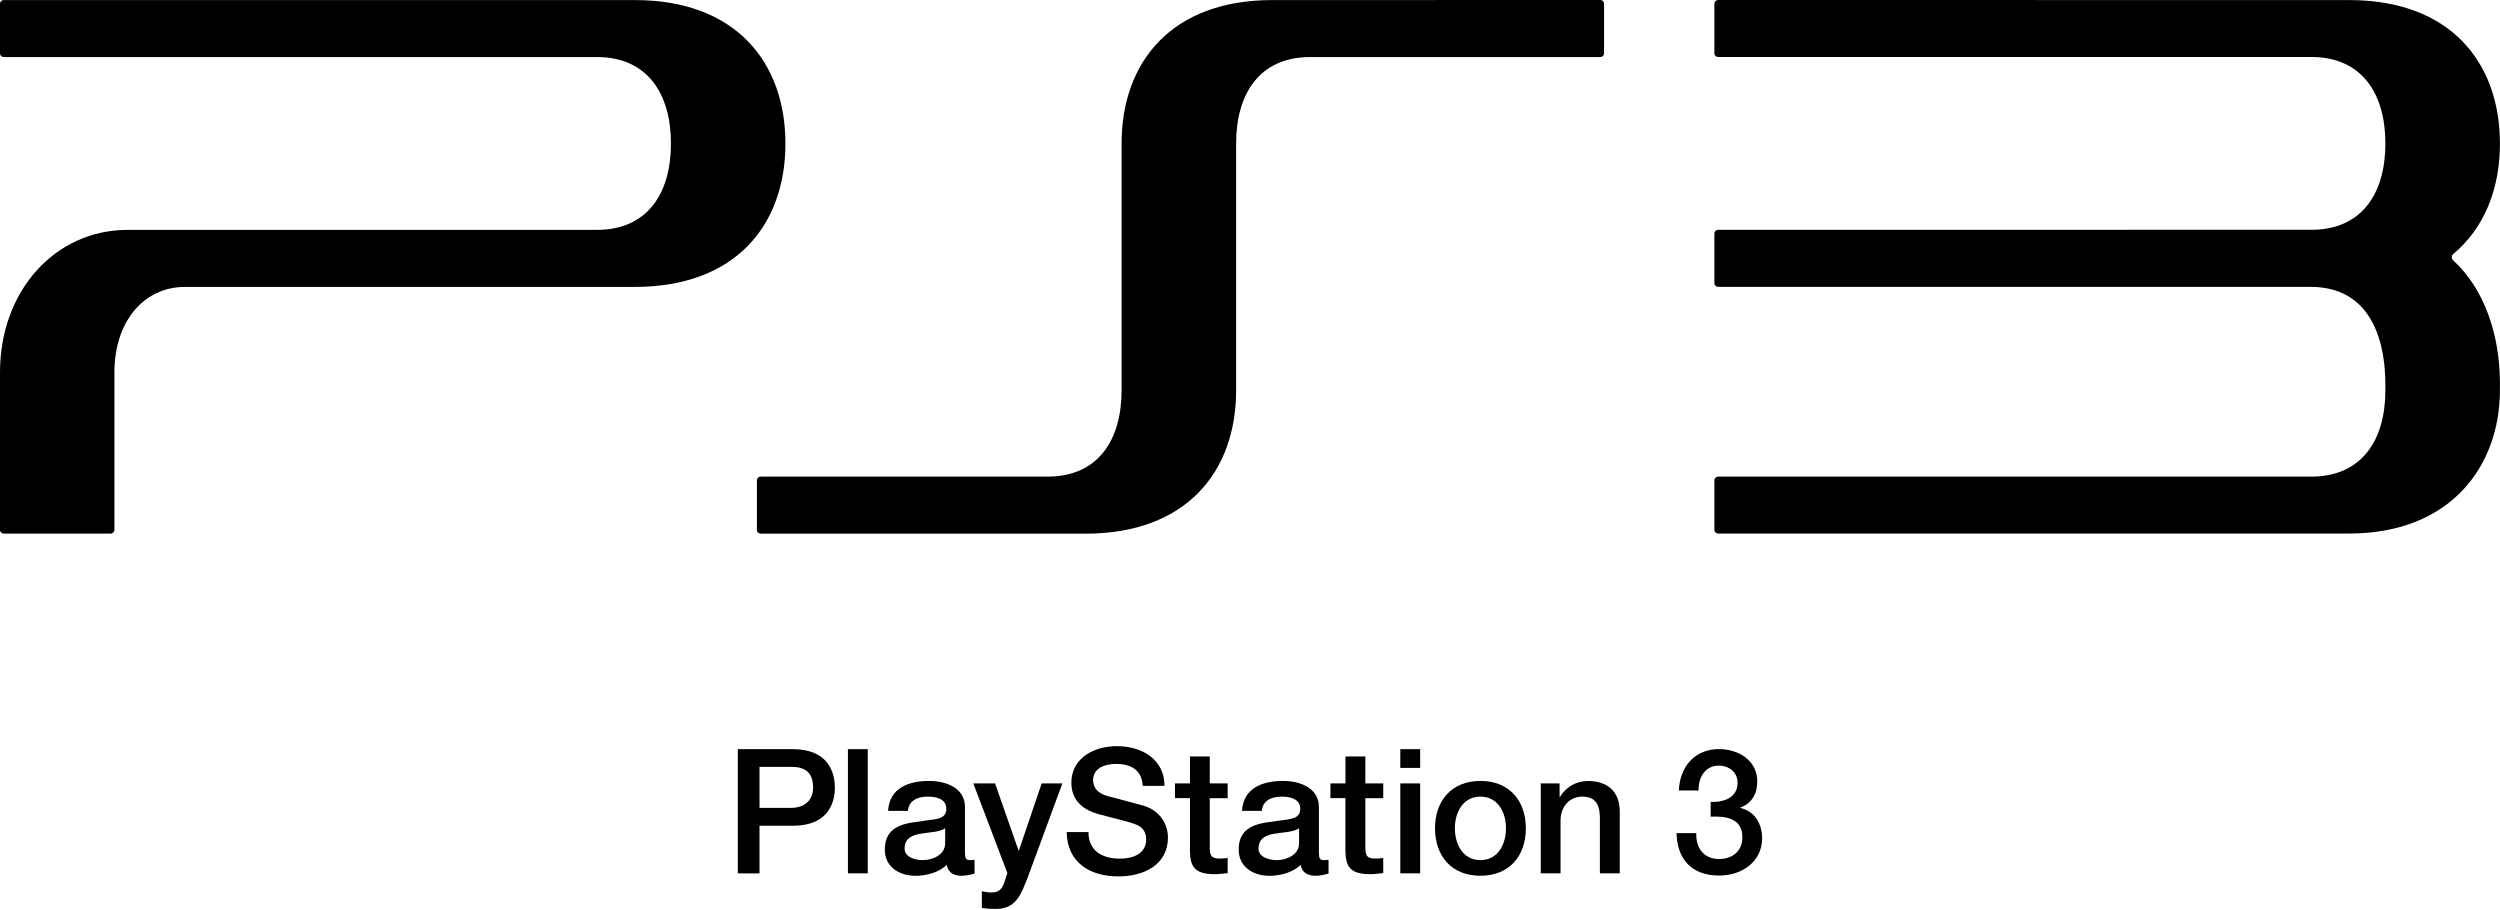
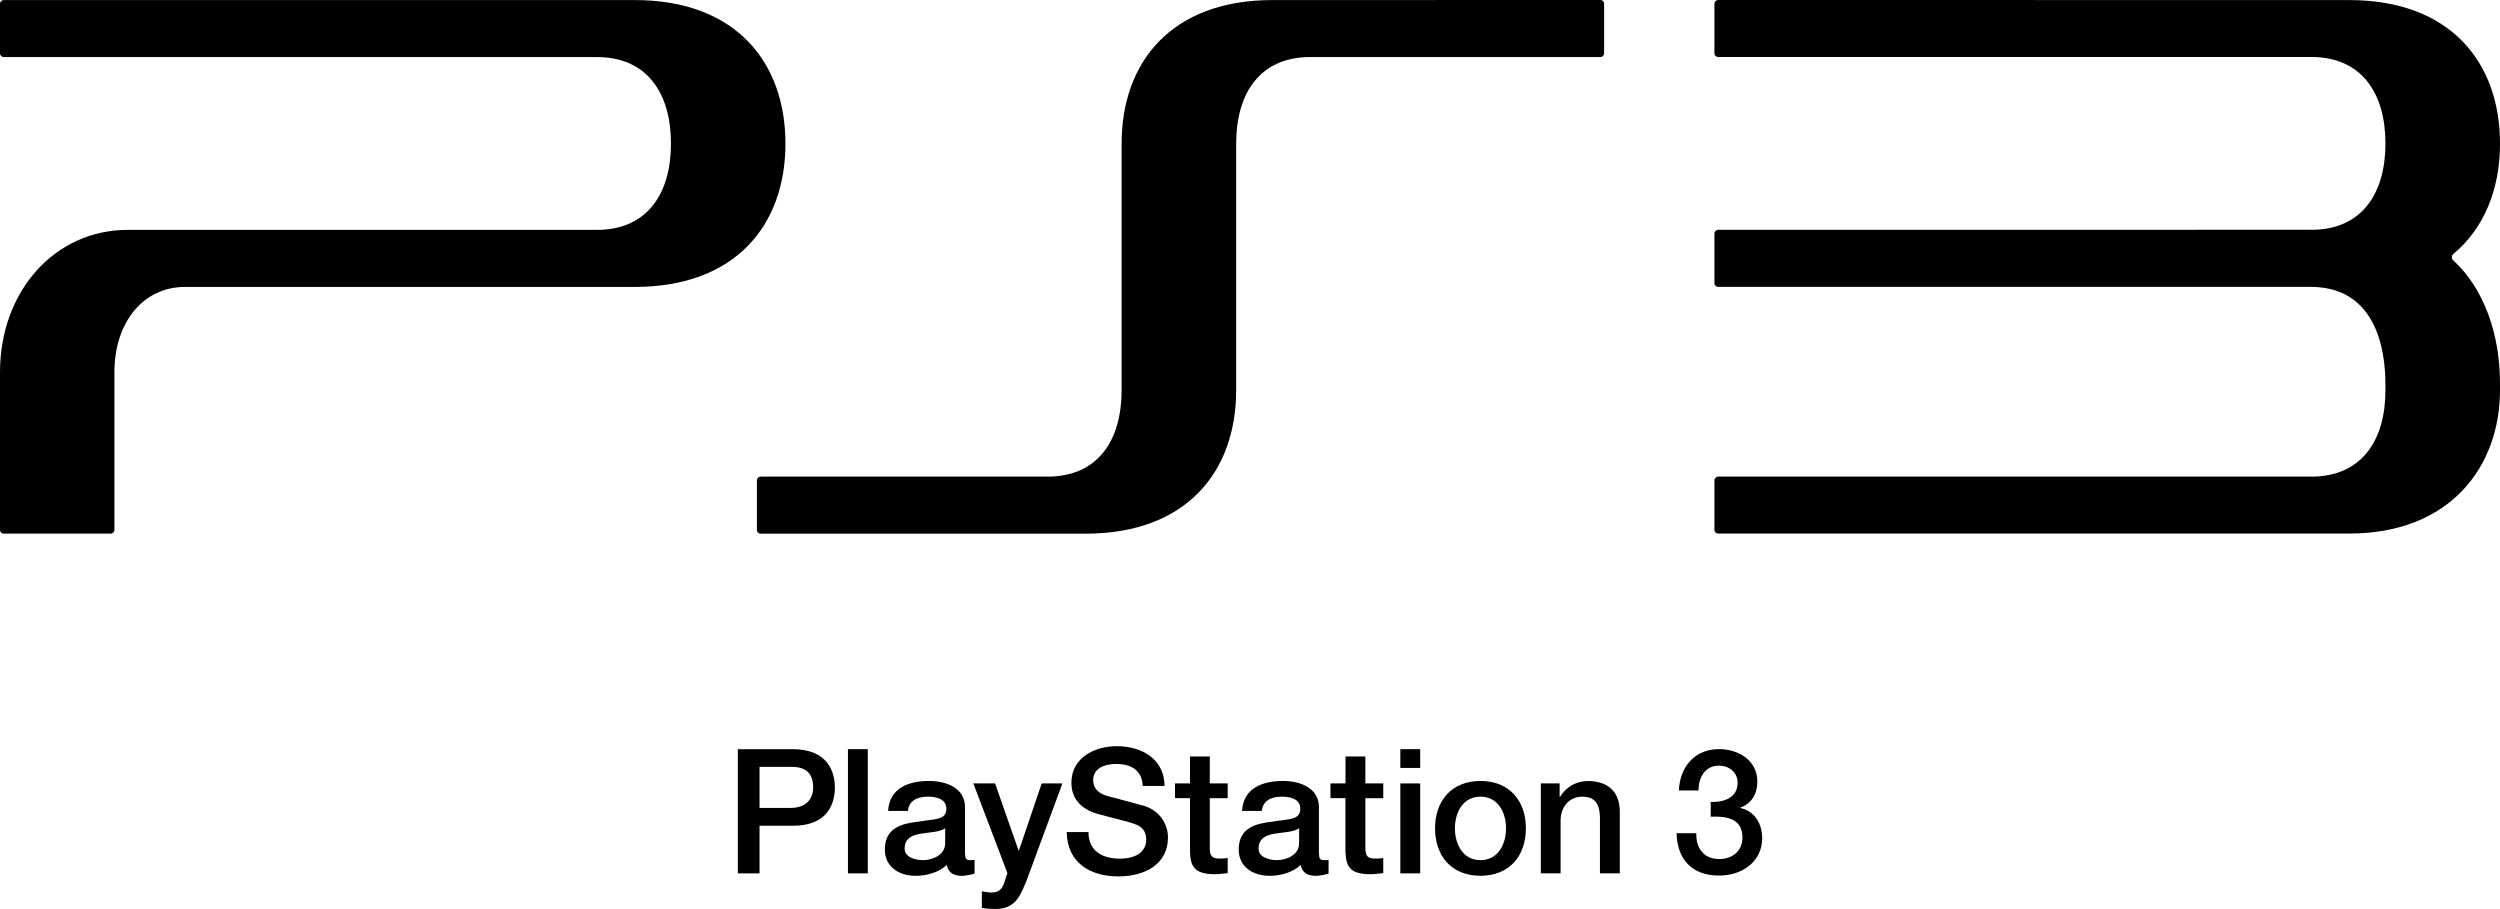
- <svg xmlns="http://www.w3.org/2000/svg" enable-background="new 0 0 3839 1395.9" viewBox="0 0 3839 1395.9">
-   <path d="m2626.9 1231.4c20.2.8 41.3-6.4 41.3-29.3 0-15.7-12.3-26.4-29-26.4-21.1 0-31.4 18.9-30.9 38.1h-30.3c1.6-36.2 24.2-63.5 61.7-63.5 29.1 0 58.8 16.8 58.8 49.9 0 18.6-8.5 33.6-26.3 40v.5c21 4.3 33.7 22.7 33.7 46.7 0 35.2-30.3 57.1-65.9 57.1-43.1 0-64.7-26.2-65.5-65.1h30.3c-.8 22.7 11.4 39.7 35.1 39.7 20.2 0 35.7-12 35.7-33.3 0-29.1-24.8-32.8-48.7-31.7z" />
-   <path d="m1133 1150.4h84.1c54.5 0 64.9 35.2 64.9 59.1 0 23.5-10.4 58.8-64.9 58.5h-50.8v73.2h-33.3zm33.3 90.2h48.9c15 0 33.4-7.4 33.4-31.5 0-25.1-15.2-31.5-32.8-31.5h-49.5z" />
-   <path d="m1317.3 1341.1v-190.7" fill="none" stroke="#000" stroke-miterlimit="10" stroke-width="30.486" />
-   <path d="m1481.9 1310.4c0 7.4 1.6 10.4 7.2 10.4 1.9 0 4.3 0 7.4-.5v21.1c-4.5 1.6-14.2 3.5-19.2 3.5-12.3 0-21.1-4.3-23.5-16.8-12.1 11.8-31.6 16.8-47.9 16.8-24.8 0-47.2-13.4-47.2-40.4 0-34.4 27.5-40.1 53.2-43 21.8-4 41.3-1.6 41.3-19.5 0-15.7-16.2-18.7-28.6-18.7-17.1 0-29.1 7-30.4 21.9h-30.5c2.2-35.6 32.3-46 62.8-46 26.9 0 55.3 11 55.3 40.1v71.1zm-30.5-38.5c-9.3 6.2-24 5.9-37.4 8.3-13.1 2.1-24.9 6.9-24.9 23 0 13.6 17.4 17.6 28.1 17.6 13.4 0 34.2-7 34.2-26.2z" />
-   <path d="m1494.6 1203h33.4l36.1 103.1h.5l35-103.1h31.8l-53.7 145.6c-10 24.8-17.1 47.2-48.9 47.2-7.2 0-14.1-.5-21.1-1.5v-25.6c4.8.8 9.6 1.8 14.4 1.8 14.2 0 17.7-7.4 21.4-19.2l3.4-10.7z" />
-   <path d="m1671.4 1277.6c0 29.4 21.5 40.9 48.3 40.9 29.4 0 40.4-14.4 40.4-28.9 0-14.7-8.1-20.6-15.8-23.5-13.3-5.1-30.8-8.6-56.9-15.8-32.6-8.8-42.2-28.6-42.2-48.4 0-38.2 35.3-56.1 69.8-56.1 39.8 0 73.2 21.1 73.2 61h-33.4c-1.5-24.6-18.1-33.7-41.2-33.7-15.5 0-35 5.6-35 24.9 0 13.4 9.1 20.8 22.7 24.6 3 .8 45.1 11.8 55 14.7 25.1 7.4 37.2 28.9 37.2 48.6 0 42.8-37.9 59.9-75.9 59.9-43.5 0-78.8-20.8-79.6-68.1h33.4z" />
-   <path d="m1804.3 1203h23v-41.4h30.4v41.4h27.5v22.7h-27.5v73.7c0 12.6 1 19 14.7 19 4.2 0 8.5 0 12.8-1.1v23.5c-6.7.5-13.1 1.6-19.7 1.6-31.8 0-37.7-12.3-38.2-35.3v-81.5h-23z" />
-   <path d="m2025.4 1310.4c0 7.4 1.5 10.4 7.2 10.4 1.9 0 4.3 0 7.5-.5v21.1c-4.5 1.6-14.2 3.5-19.3 3.5-12.3 0-21.1-4.3-23.5-16.8-12 11.8-31.6 16.8-47.9 16.8-24.8 0-47.3-13.4-47.3-40.4 0-34.4 27.5-40.1 53.2-43 21.9-4 41.4-1.6 41.4-19.5 0-15.7-16.3-18.7-28.6-18.7-17.1 0-29.1 7-30.5 21.9h-30.4c2.2-35.6 32.3-46 62.8-46 26.9 0 55.3 11 55.3 40.1v71.1zm-30.5-38.5c-9.4 6.2-24.1 5.9-37.4 8.3-13.1 2.1-24.9 6.9-24.9 23 0 13.6 17.3 17.6 28.1 17.6 13.4 0 34.2-7 34.2-26.2z" />
-   <path d="m2043.1 1203h23v-41.4h30.5v41.4h27.5v22.7h-27.5v73.7c0 12.6 1 19 14.7 19 4.2 0 8.5 0 12.8-1.1v23.5c-6.8.5-13.1 1.6-19.8 1.6-31.8 0-37.7-12.3-38.3-35.3v-81.5h-23v-22.6z" />
-   <path d="m2150.3 1150.4h30.5v28.8h-30.5zm0 52.6h30.5v138.1h-30.5z" />
-   <path d="m2203.6 1271.9c0-42.2 25.4-72.7 69.8-72.7 44.3 0 69.7 30.5 69.7 72.7 0 42.5-25.4 72.9-69.7 72.9-44.4.1-69.8-30.4-69.8-72.9m109 0c0-23.8-12-48.6-39.2-48.6-27.3 0-39.3 24.8-39.3 48.6 0 24.1 12 48.9 39.3 48.9 27.2 0 39.2-24.8 39.2-48.9" />
-   <path d="m2366.1 1203h28.8v20.3l.5.6c9.1-15.3 24.9-24.6 43-24.6 29.9 0 48.9 16 48.9 47v94.8h-30.5v-86.8c-.6-21.6-9.1-31-27-31-20.3 0-33.4 16.1-33.4 36.3v81.5h-30.4v-138.1z" />
-   <path d="m2457.6 0-503.8.1c-155.4 0-231.5 95.7-231.5 220.4v378.8c0 77.1-36.5 132.6-113.8 132.6h-440.5c-3.2 0-5.7 2.6-5.7 5.8v76.1c0 3.2 2.6 5.7 5.8 5.7h498.6c155.4 0 231.5-95.5 231.5-220.1v-379c0-77.2 36.6-132.8 113.7-132.8h445.6c3.3 0 5.7-2.6 5.7-5.7v-76c.1-3.3-2.5-5.9-5.6-5.9" />
-   <path d="m974.7.1h-969c-3.1 0-5.7 2.5-5.7 5.7v76.1c0 3.2 2.6 5.7 5.7 5.7h910.8c77.2 0 113.8 55.6 113.8 132.8 0 77.1-36.5 132.6-113.8 132.6h-720.4c-111.9 0-196.1 94-196.1 218.7v242c0 3.2 2.6 5.7 5.7 5.7h164.3c3.1 0 5.7-2.6 5.7-5.7v-242c0-77.2 44.5-131.1 108.3-131.1h690.6c155.4 0 231.5-95.5 231.5-220.1s-76-220.4-231.4-220.4" />
-   <path d="m3766.9 399.6c-2.5-2.5-2.6-6.7-.1-9.2 48.1-39.9 72.1-100.2 72.1-169.9 0-124.6-76.1-220.4-231.5-220.4l-969-.1c-3.1 0-5.8 2.6-5.8 5.8v76c0 3.2 2.6 5.7 5.8 5.7h910.8c77.2 0 113.8 55.6 113.8 132.8 0 77.1-36.5 132.6-113.8 132.6h-.8l-.3-.1-909.7.1c-3.1 0-5.8 2.6-5.8 5.8v76.1c0 3.1 2.6 5.7 5.8 5.7h910.8c100.5.8 113.7 98.5 113.7 148.6l.1 10c0 77.2-36.6 132.8-113.8 132.8h-910.8c-3.1 0-5.8 2.6-5.8 5.7v76c0 3.2 2.6 5.7 5.8 5.7h969c155.4 0 231.5-103.2 231.5-220.4v-9.9c.1-74.4-23.9-145.6-72-189.4" />
+ <svg xmlns="http://www.w3.org/2000/svg" enable-background="new 0 0 3839 1395.9" height="1396.2" viewBox="0 0 3840 1396.2" width="3840">
+   <g transform="scale(1.000287)">
+     <path d="m2626.9 1231.4c20.2.8 41.3-6.4 41.3-29.3 0-15.7-12.3-26.4-29-26.4-21.1 0-31.4 18.9-30.9 38.1h-30.3c1.6-36.2 24.2-63.5 61.7-63.5 29.1 0 58.8 16.8 58.8 49.9 0 18.6-8.5 33.6-26.3 40v.5c21 4.3 33.7 22.7 33.7 46.7 0 35.2-30.3 57.1-65.9 57.1-43.1 0-64.7-26.2-65.5-65.1h30.3c-.8 22.7 11.4 39.7 35.1 39.7 20.2 0 35.7-12 35.7-33.3 0-29.1-24.8-32.8-48.7-31.7z" />
+     <path d="m1133 1150.4h84.1c54.5 0 64.9 35.2 64.9 59.1 0 23.5-10.4 58.8-64.9 58.5h-50.8v73.2h-33.3zm33.3 90.2h48.9c15 0 33.4-7.4 33.4-31.5 0-25.1-15.2-31.5-32.8-31.5h-49.5z" />
+     <path d="m1317.3 1341.1v-190.7" fill="none" stroke="#000" stroke-miterlimit="10" stroke-width="30.486" />
+     <path d="m1481.9 1310.4c0 7.4 1.6 10.4 7.2 10.4 1.9 0 4.3 0 7.4-.5v21.1c-4.5 1.6-14.2 3.5-19.2 3.5-12.3 0-21.1-4.3-23.5-16.8-12.1 11.8-31.6 16.8-47.9 16.8-24.8 0-47.2-13.4-47.2-40.4 0-34.4 27.5-40.1 53.2-43 21.8-4 41.3-1.6 41.3-19.5 0-15.7-16.2-18.7-28.6-18.7-17.1 0-29.1 7-30.4 21.9h-30.5c2.2-35.6 32.3-46 62.8-46 26.9 0 55.3 11 55.3 40.1v71.1zm-30.5-38.5c-9.3 6.2-24 5.9-37.4 8.3-13.1 2.1-24.9 6.9-24.9 23 0 13.6 17.4 17.6 28.1 17.6 13.4 0 34.2-7 34.2-26.2z" />
+     <path d="m1494.6 1203h33.4l36.1 103.1h.5l35-103.1h31.8l-53.7 145.6c-10 24.8-17.1 47.2-48.9 47.2-7.2 0-14.1-.5-21.1-1.5v-25.6c4.8.8 9.6 1.8 14.4 1.8 14.2 0 17.7-7.4 21.4-19.2l3.4-10.7z" />
+     <path d="m1671.4 1277.6c0 29.4 21.5 40.9 48.3 40.9 29.4 0 40.4-14.4 40.4-28.9 0-14.7-8.1-20.6-15.8-23.5-13.3-5.1-30.8-8.6-56.9-15.8-32.6-8.8-42.2-28.6-42.2-48.4 0-38.2 35.3-56.1 69.8-56.1 39.8 0 73.2 21.1 73.2 61h-33.4c-1.5-24.6-18.1-33.7-41.2-33.7-15.5 0-35 5.6-35 24.9 0 13.4 9.1 20.8 22.7 24.6 3 .8 45.1 11.8 55 14.7 25.1 7.4 37.2 28.9 37.2 48.6 0 42.8-37.9 59.9-75.9 59.9-43.5 0-78.8-20.8-79.6-68.1h33.4z" />
+     <path d="m1804.3 1203h23v-41.4h30.4v41.4h27.5v22.7h-27.5v73.7c0 12.6 1 19 14.7 19 4.2 0 8.5 0 12.8-1.1v23.5c-6.7.5-13.1 1.6-19.7 1.6-31.8 0-37.7-12.3-38.2-35.3v-81.5h-23z" />
+     <path d="m2025.4 1310.4c0 7.4 1.5 10.4 7.2 10.4 1.9 0 4.3 0 7.5-.5v21.1c-4.5 1.6-14.2 3.5-19.3 3.5-12.3 0-21.1-4.3-23.5-16.8-12 11.8-31.6 16.8-47.9 16.8-24.8 0-47.3-13.4-47.3-40.4 0-34.4 27.5-40.1 53.2-43 21.9-4 41.4-1.6 41.4-19.5 0-15.7-16.3-18.7-28.6-18.7-17.1 0-29.1 7-30.5 21.9h-30.4c2.2-35.6 32.3-46 62.8-46 26.9 0 55.3 11 55.3 40.1v71.1zm-30.5-38.5c-9.4 6.2-24.1 5.9-37.4 8.3-13.1 2.1-24.9 6.9-24.9 23 0 13.6 17.3 17.6 28.1 17.6 13.4 0 34.2-7 34.2-26.2z" />
+     <path d="m2043.1 1203h23v-41.4h30.5v41.4h27.5v22.7h-27.5v73.7c0 12.6 1 19 14.7 19 4.2 0 8.5 0 12.8-1.1v23.5c-6.8.5-13.1 1.6-19.8 1.6-31.8 0-37.7-12.3-38.3-35.3v-81.5h-23v-22.6z" />
+     <path d="m2150.3 1150.4h30.5v28.8h-30.5zm0 52.6h30.5v138.1h-30.5z" />
+     <path d="m2203.6 1271.9c0-42.2 25.4-72.7 69.8-72.7 44.3 0 69.7 30.5 69.7 72.7 0 42.5-25.4 72.9-69.7 72.9-44.4.1-69.8-30.4-69.8-72.9m109 0c0-23.8-12-48.6-39.2-48.6-27.3 0-39.3 24.8-39.3 48.6 0 24.1 12 48.9 39.3 48.9 27.2 0 39.2-24.8 39.2-48.9" />
+     <path d="m2366.1 1203h28.8v20.3l.5.6c9.1-15.3 24.9-24.6 43-24.6 29.9 0 48.9 16 48.9 47v94.8h-30.5v-86.8c-.6-21.6-9.1-31-27-31-20.3 0-33.4 16.1-33.4 36.3v81.5h-30.4v-138.1z" />
+     <path d="m2457.6 0-503.8.1c-155.4 0-231.5 95.7-231.5 220.4v378.8c0 77.1-36.5 132.6-113.8 132.6h-440.5c-3.2 0-5.7 2.6-5.7 5.8v76.1c0 3.2 2.6 5.7 5.8 5.7h498.6c155.4 0 231.5-95.5 231.5-220.1v-379c0-77.2 36.6-132.8 113.7-132.8h445.6c3.3 0 5.7-2.6 5.7-5.7v-76c.1-3.3-2.5-5.9-5.6-5.9" />
+     <path d="m974.7.1h-969c-3.1 0-5.7 2.5-5.7 5.7v76.1c0 3.2 2.6 5.7 5.7 5.7h910.8c77.2 0 113.8 55.6 113.8 132.8 0 77.1-36.5 132.6-113.8 132.6h-720.4c-111.9 0-196.1 94-196.1 218.7v242c0 3.2 2.6 5.7 5.7 5.7h164.3c3.1 0 5.7-2.6 5.7-5.7v-242c0-77.2 44.5-131.1 108.3-131.1h690.6c155.4 0 231.5-95.5 231.5-220.1s-76-220.4-231.4-220.4" />
+     <path d="m3766.9 399.6c-2.5-2.5-2.6-6.7-.1-9.2 48.1-39.9 72.1-100.2 72.1-169.9 0-124.6-76.1-220.4-231.5-220.4l-969-.1c-3.1 0-5.8 2.6-5.8 5.8v76c0 3.2 2.6 5.7 5.8 5.7h910.8c77.2 0 113.8 55.6 113.8 132.8 0 77.1-36.5 132.6-113.8 132.6h-.8l-.3-.1-909.7.1c-3.1 0-5.8 2.6-5.8 5.8v76.1c0 3.1 2.6 5.7 5.8 5.7h910.8c100.5.8 113.7 98.5 113.7 148.6l.1 10c0 77.2-36.6 132.8-113.8 132.8h-910.8c-3.1 0-5.8 2.6-5.8 5.7v76c0 3.2 2.6 5.7 5.8 5.7h969c155.4 0 231.5-103.2 231.5-220.4v-9.9c.1-74.4-23.9-145.6-72-189.4" />
+   </g>
</svg>
